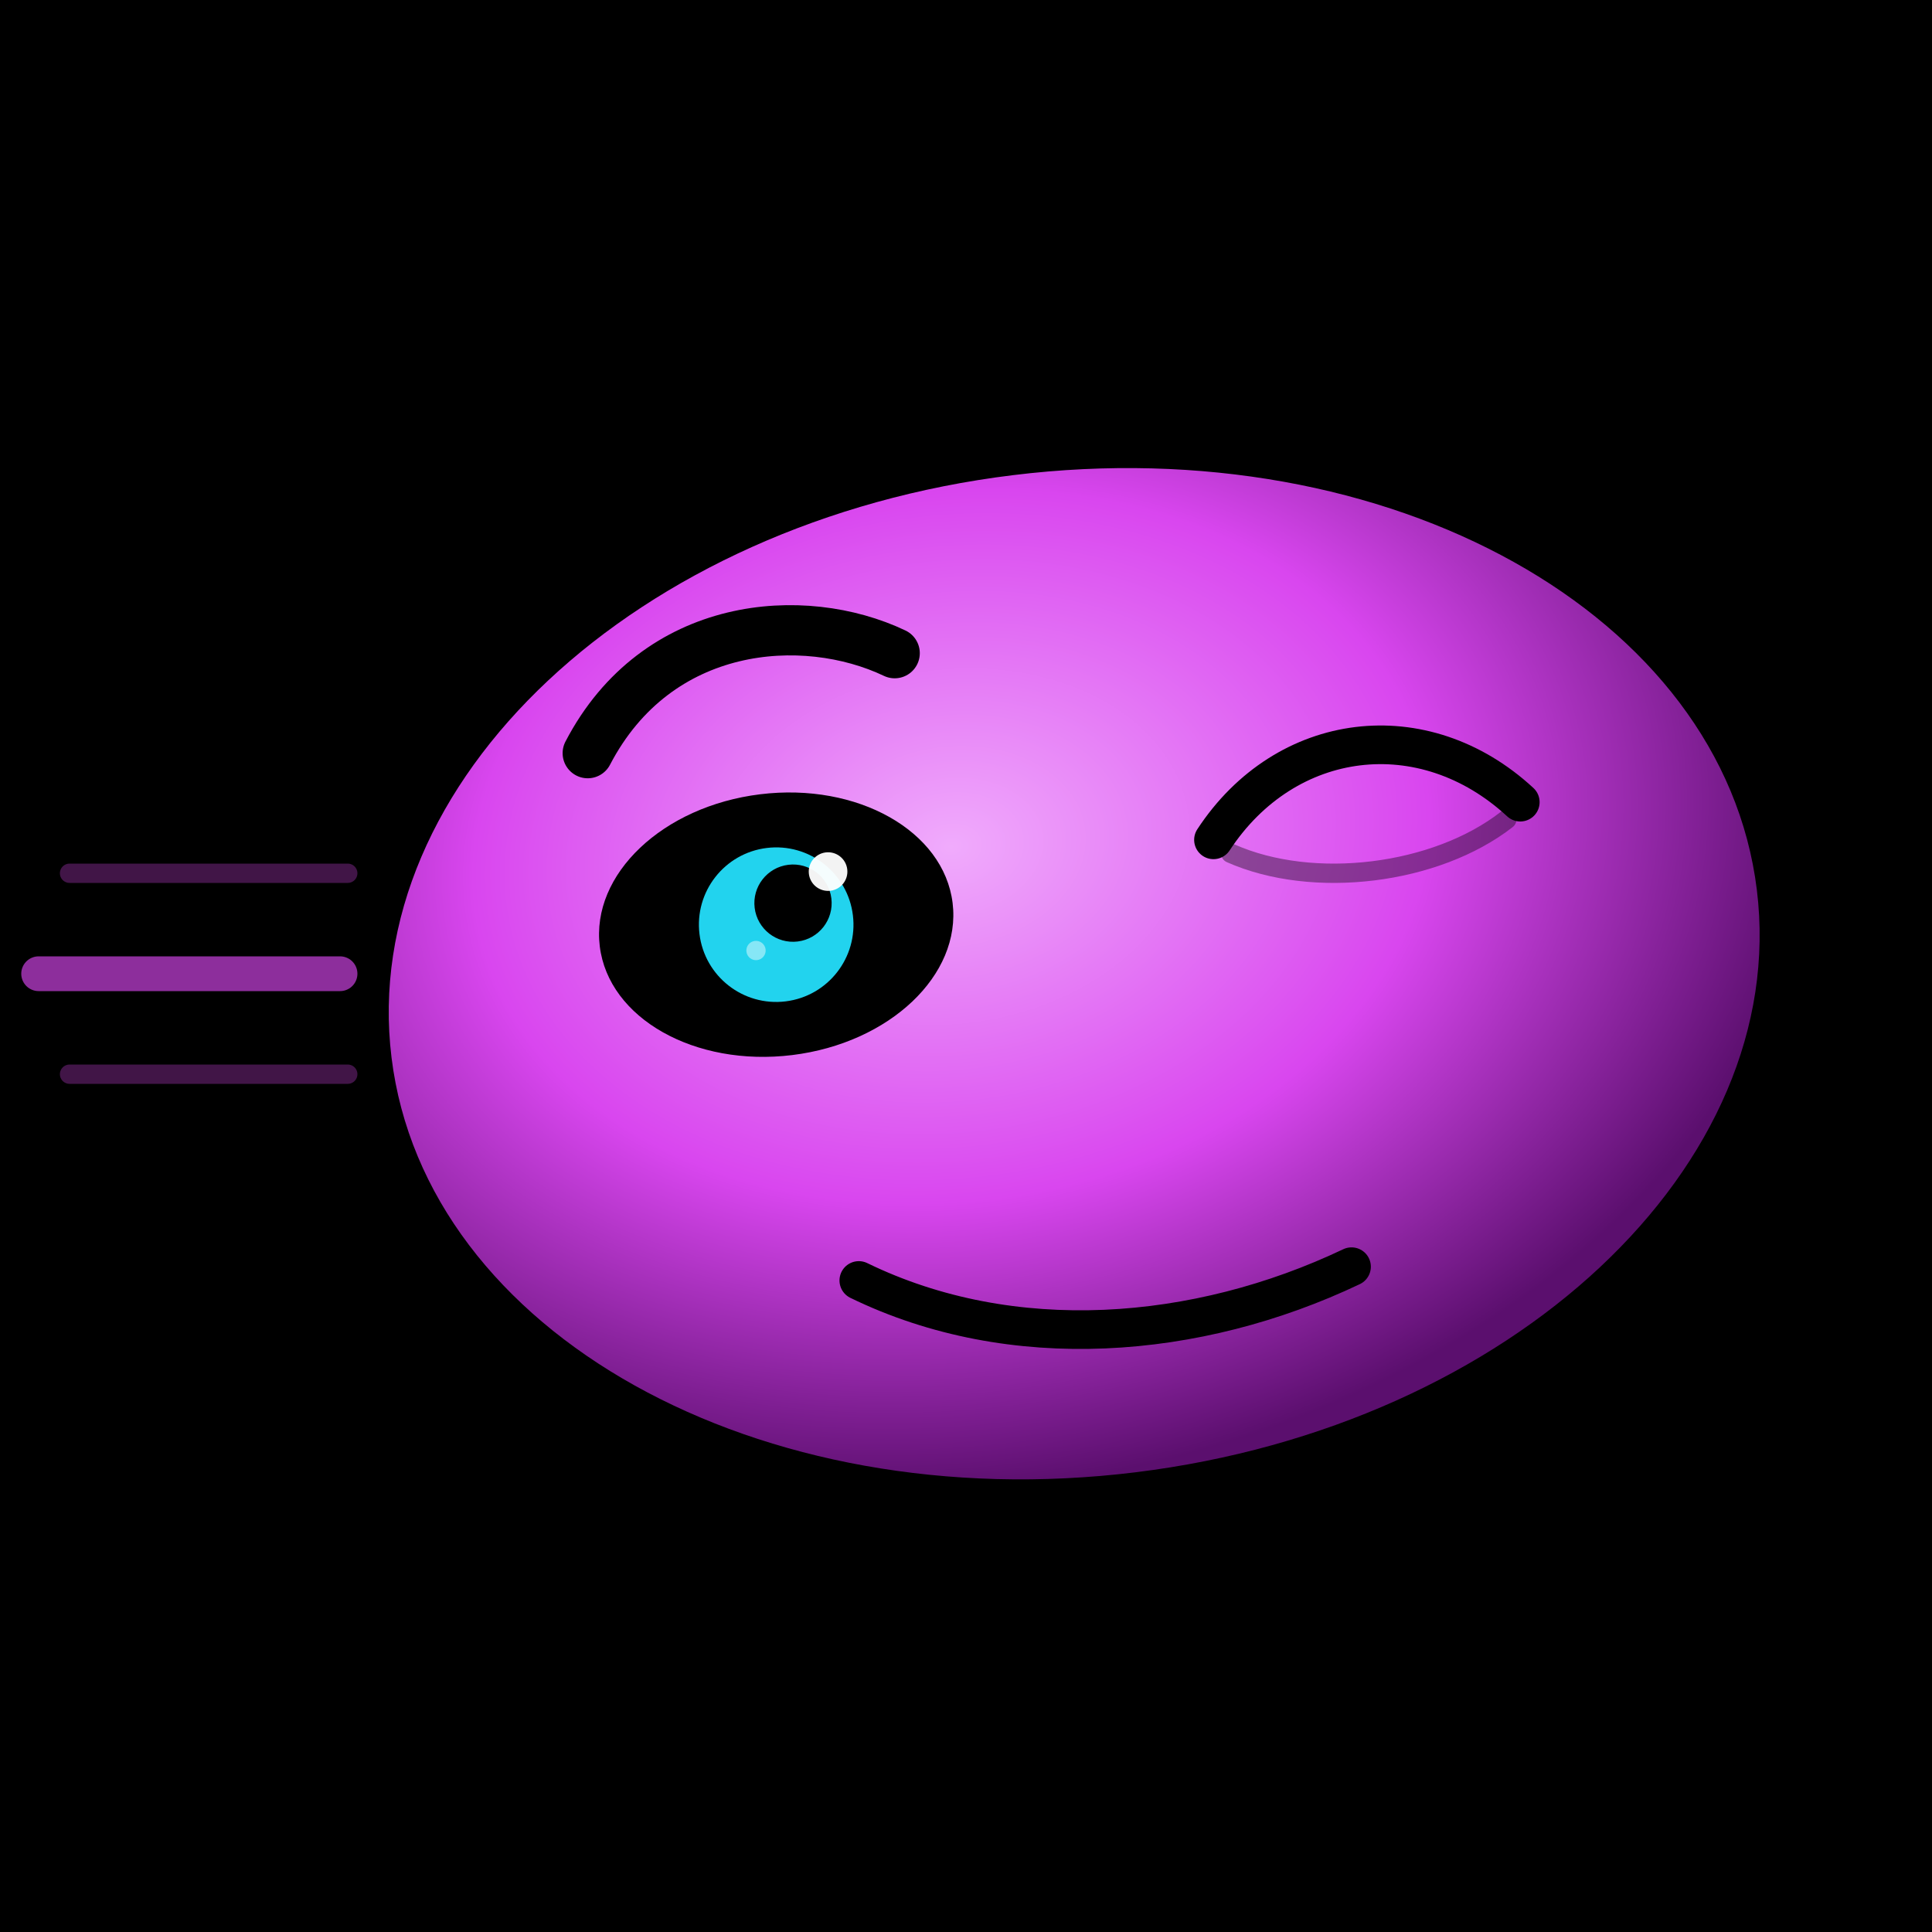
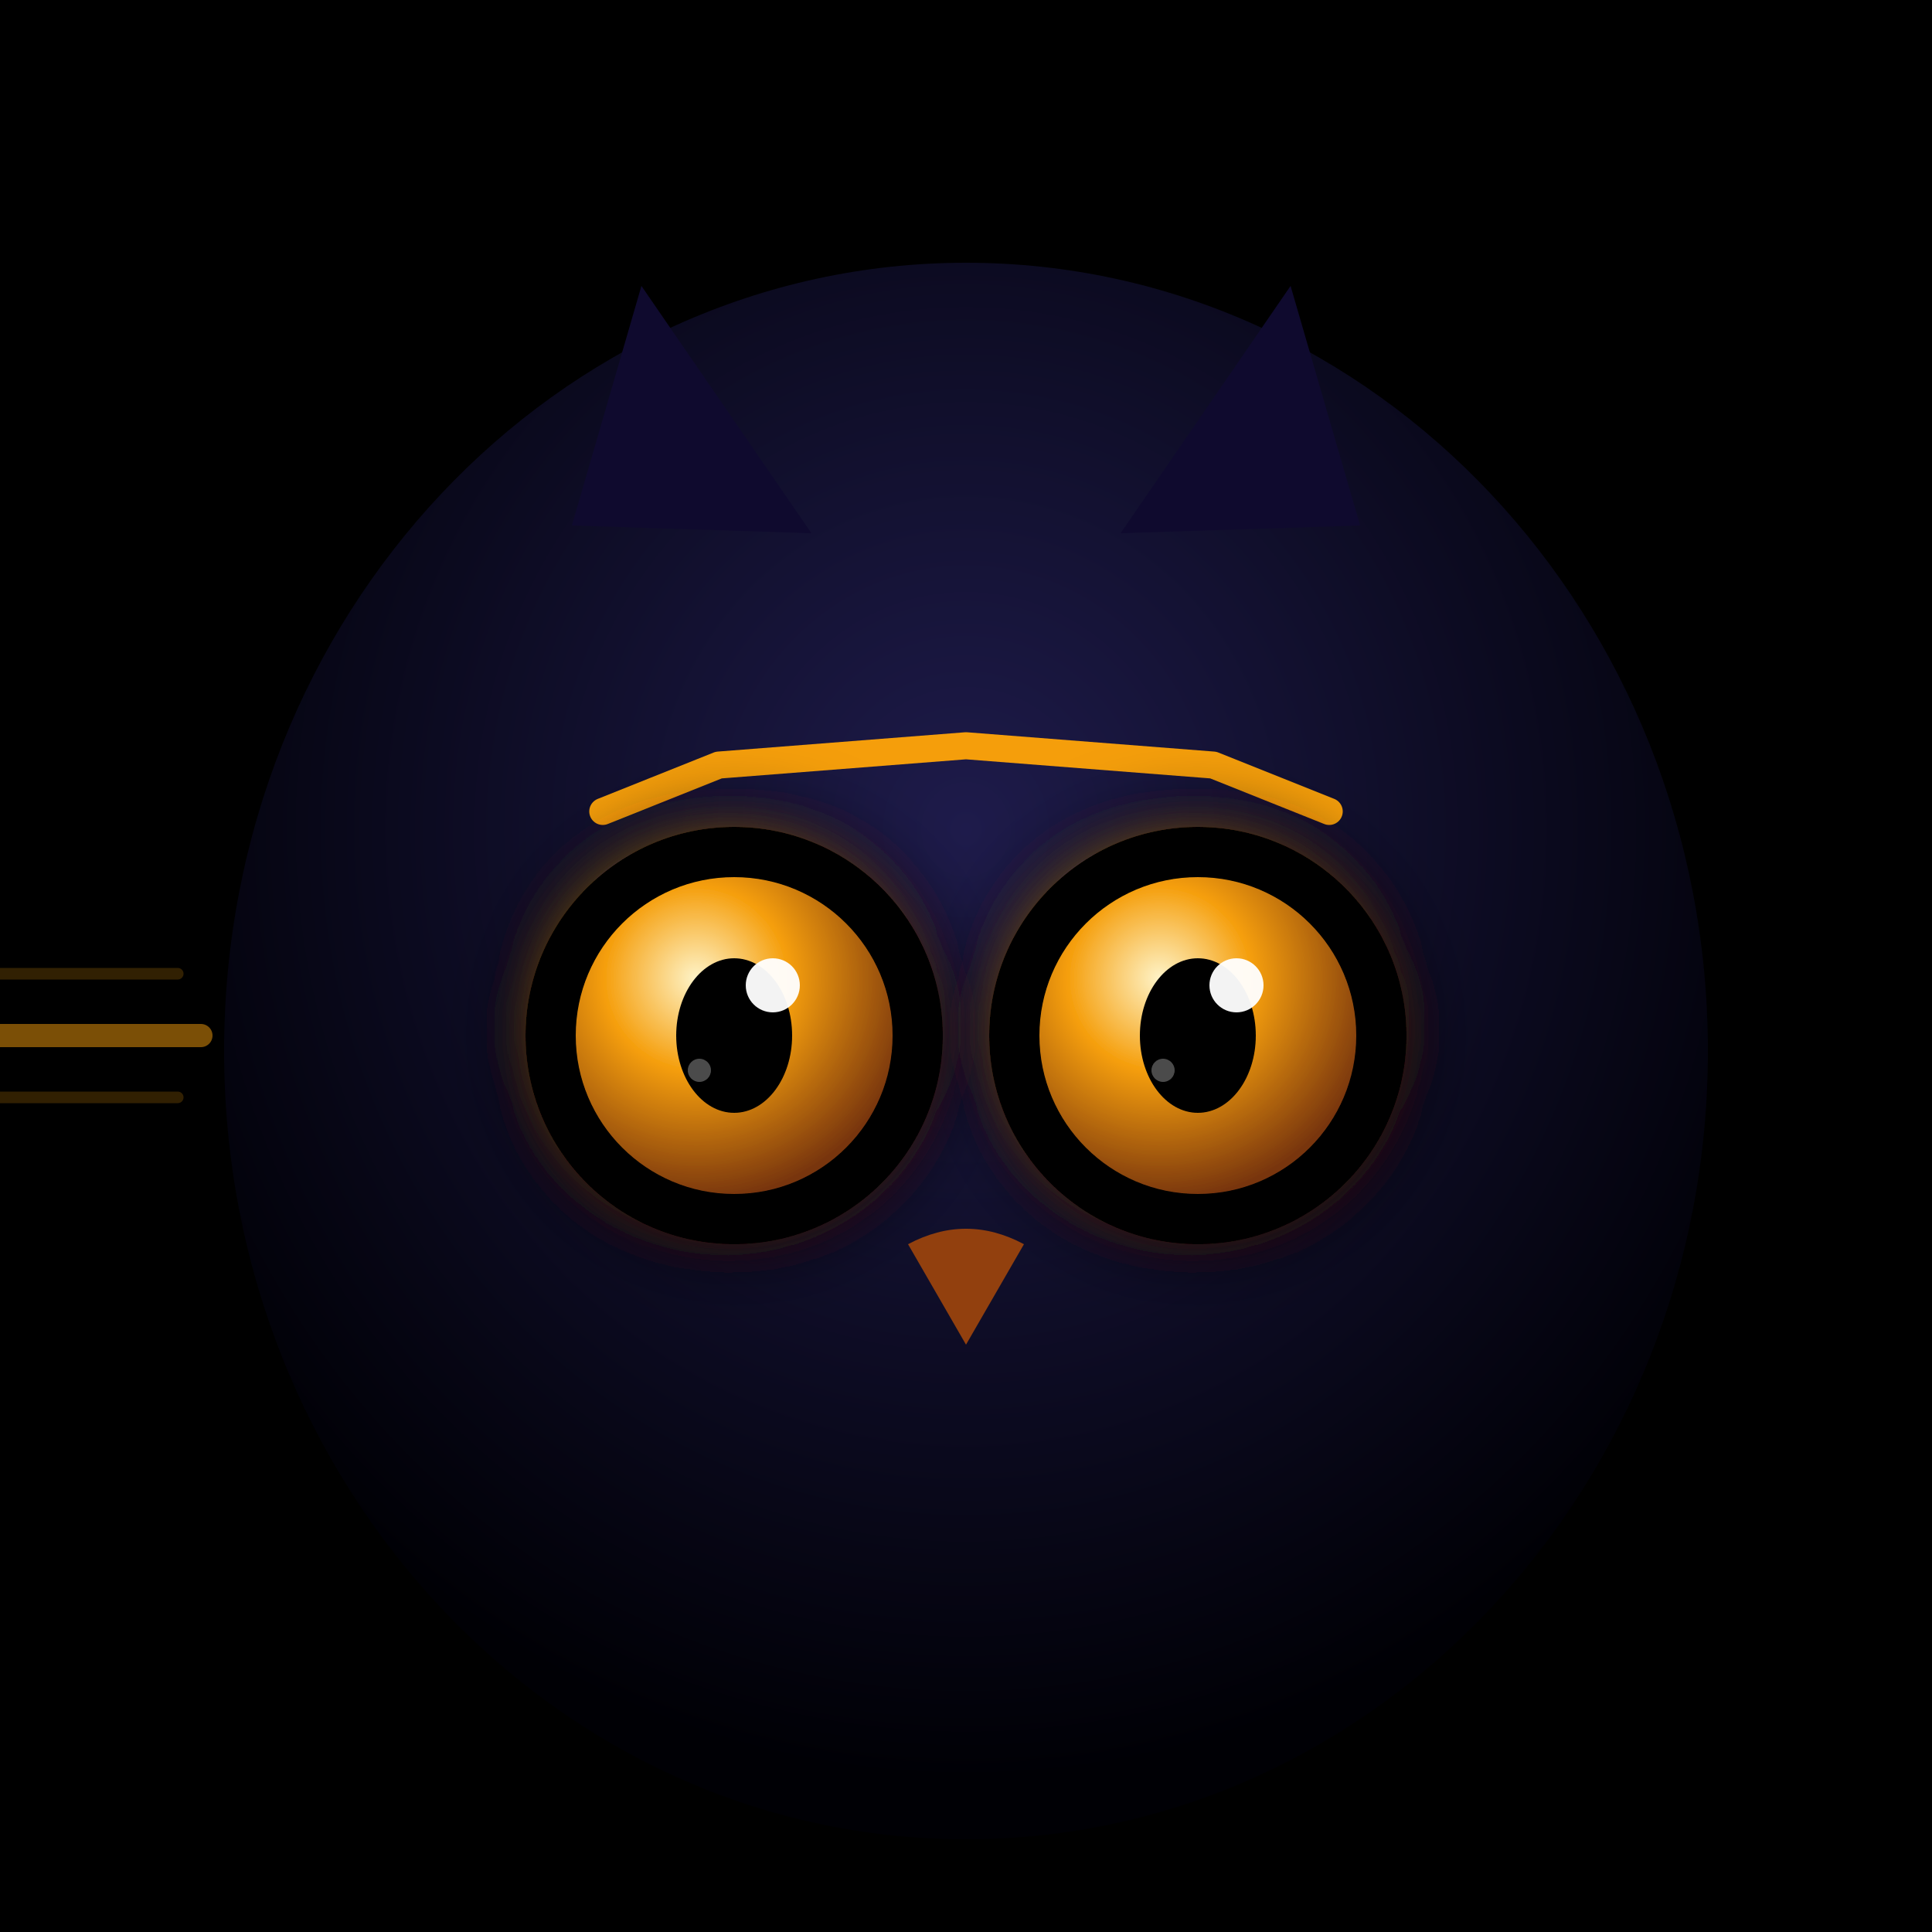
<svg xmlns="http://www.w3.org/2000/svg" viewBox="0 0 500 500">
  <defs>
-     <radialGradient id="face" cx="42%" cy="36%" r="64%">
-       <stop offset="0%" stop-color="#f0abfc" />
-       <stop offset="55%" stop-color="#d946ef" />
-       <stop offset="100%" stop-color="#5b0f6e" />
+     <radialGradient id="iris" cx="38%" cy="32%" r="70%">
+       <stop offset="0%" stop-color="#fef3c7" />
+       <stop offset="42%" stop-color="#f59e0b" />
+       <stop offset="100%" stop-color="#78350f" />
    </radialGradient>
+     <radialGradient id="disc" cx="50%" cy="36%" r="60%">
+       <stop offset="0%" stop-color="#1e1b4b" />
+       <stop offset="100%" stop-color="#000005" />
+     </radialGradient>
+     <filter id="glow" x="-60%" y="-60%" width="220%" height="220%">
+       <feGaussianBlur stdDeviation="10" result="blur" />
+       <feMerge>
+         <feMergeNode in="blur" />
+         <feMergeNode in="SourceGraphic" />
+       </feMerge>
+     </filter>
  </defs>
  <rect width="500" height="500" fill="#000000" />
-   <line x1="18" y1="226" x2="90" y2="226" stroke="#d946ef" stroke-width="5" stroke-linecap="round" opacity="0.30" />
-   <line x1="10" y1="252" x2="88" y2="252" stroke="#d946ef" stroke-width="9" stroke-linecap="round" opacity="0.65" />
-   <line x1="18" y1="278" x2="90" y2="278" stroke="#d946ef" stroke-width="5" stroke-linecap="round" opacity="0.30" />
-   <g transform="translate(278 252) rotate(-7)">
-     <ellipse cx="0" cy="0" rx="178" ry="130" fill="url(#face)" />
-     <path d="M40 -30 C62 -56 98 -56 120 -30" stroke="#000" stroke-width="10" stroke-linecap="round" fill="none" />
-     <path d="M44 -26 C64 -14 96 -14 116 -26" stroke="#000" stroke-width="5" stroke-linecap="round" fill="none" opacity="0.38" />
-     <ellipse cx="-75" cy="-22" rx="46" ry="34" fill="#000" />
-     <circle cx="-75" cy="-22" r="20" fill="#22d3ee" />
-     <circle cx="-70" cy="-27" r="10" fill="#000" />
-     <circle cx="-60" cy="-34" r="5" fill="white" opacity="0.95" />
-     <circle cx="-81" cy="-16" r="2.5" fill="white" opacity="0.45" />
-     <path d="M-118 -72 C-96 -104 -58 -102 -36 -88" stroke="#000" stroke-width="13" stroke-linecap="round" fill="none" />
-     <path d="M-65 72 C-28 96 20 98 62 84" stroke="#000" stroke-width="10" stroke-linecap="round" fill="none" />
+   <line x1="0" y1="252" x2="46" y2="252" stroke="#f59e0b" stroke-width="3" stroke-linecap="round" opacity="0.20" />
+   <line x1="0" y1="268" x2="52" y2="268" stroke="#f59e0b" stroke-width="6" stroke-linecap="round" opacity="0.50" />
+   <line x1="0" y1="284" x2="46" y2="284" stroke="#f59e0b" stroke-width="3" stroke-linecap="round" opacity="0.20" />
+   <ellipse cx="250" cy="272" rx="192" ry="204" fill="url(#disc)" />
+   <path d="M148 136 L166 74 L210 138Z" fill="#0f0a2e" />
+   <path d="M352 136 L334 74 L290 138Z" fill="#0f0a2e" />
+   <path d="M156 210 L186 198 L250 193 L314 198 L344 210" stroke="#f59e0b" stroke-width="7" stroke-linecap="round" stroke-linejoin="round" fill="none" />
+   <g filter="url(#glow)">
+     <circle cx="190" cy="268" r="54" fill="#000000" />
+     <circle cx="190" cy="268" r="41" fill="url(#iris)" />
+     <ellipse cx="190" cy="268" rx="15" ry="20" fill="#000000" />
+     <circle cx="200" cy="255" r="7" fill="white" opacity="0.95" />
+     <circle cx="181" cy="277" r="3" fill="white" opacity="0.30" />
  </g>
+   <g filter="url(#glow)">
+     <circle cx="310" cy="268" r="54" fill="#000000" />
+     <circle cx="310" cy="268" r="41" fill="url(#iris)" />
+     <ellipse cx="310" cy="268" rx="15" ry="20" fill="#000000" />
+     <circle cx="320" cy="255" r="7" fill="white" opacity="0.95" />
+     <circle cx="301" cy="277" r="3" fill="white" opacity="0.30" />
+   </g>
+   <path d="M235 322 L250 348 L265 322 Q250 314 235 322Z" fill="#92400e" />
</svg>
